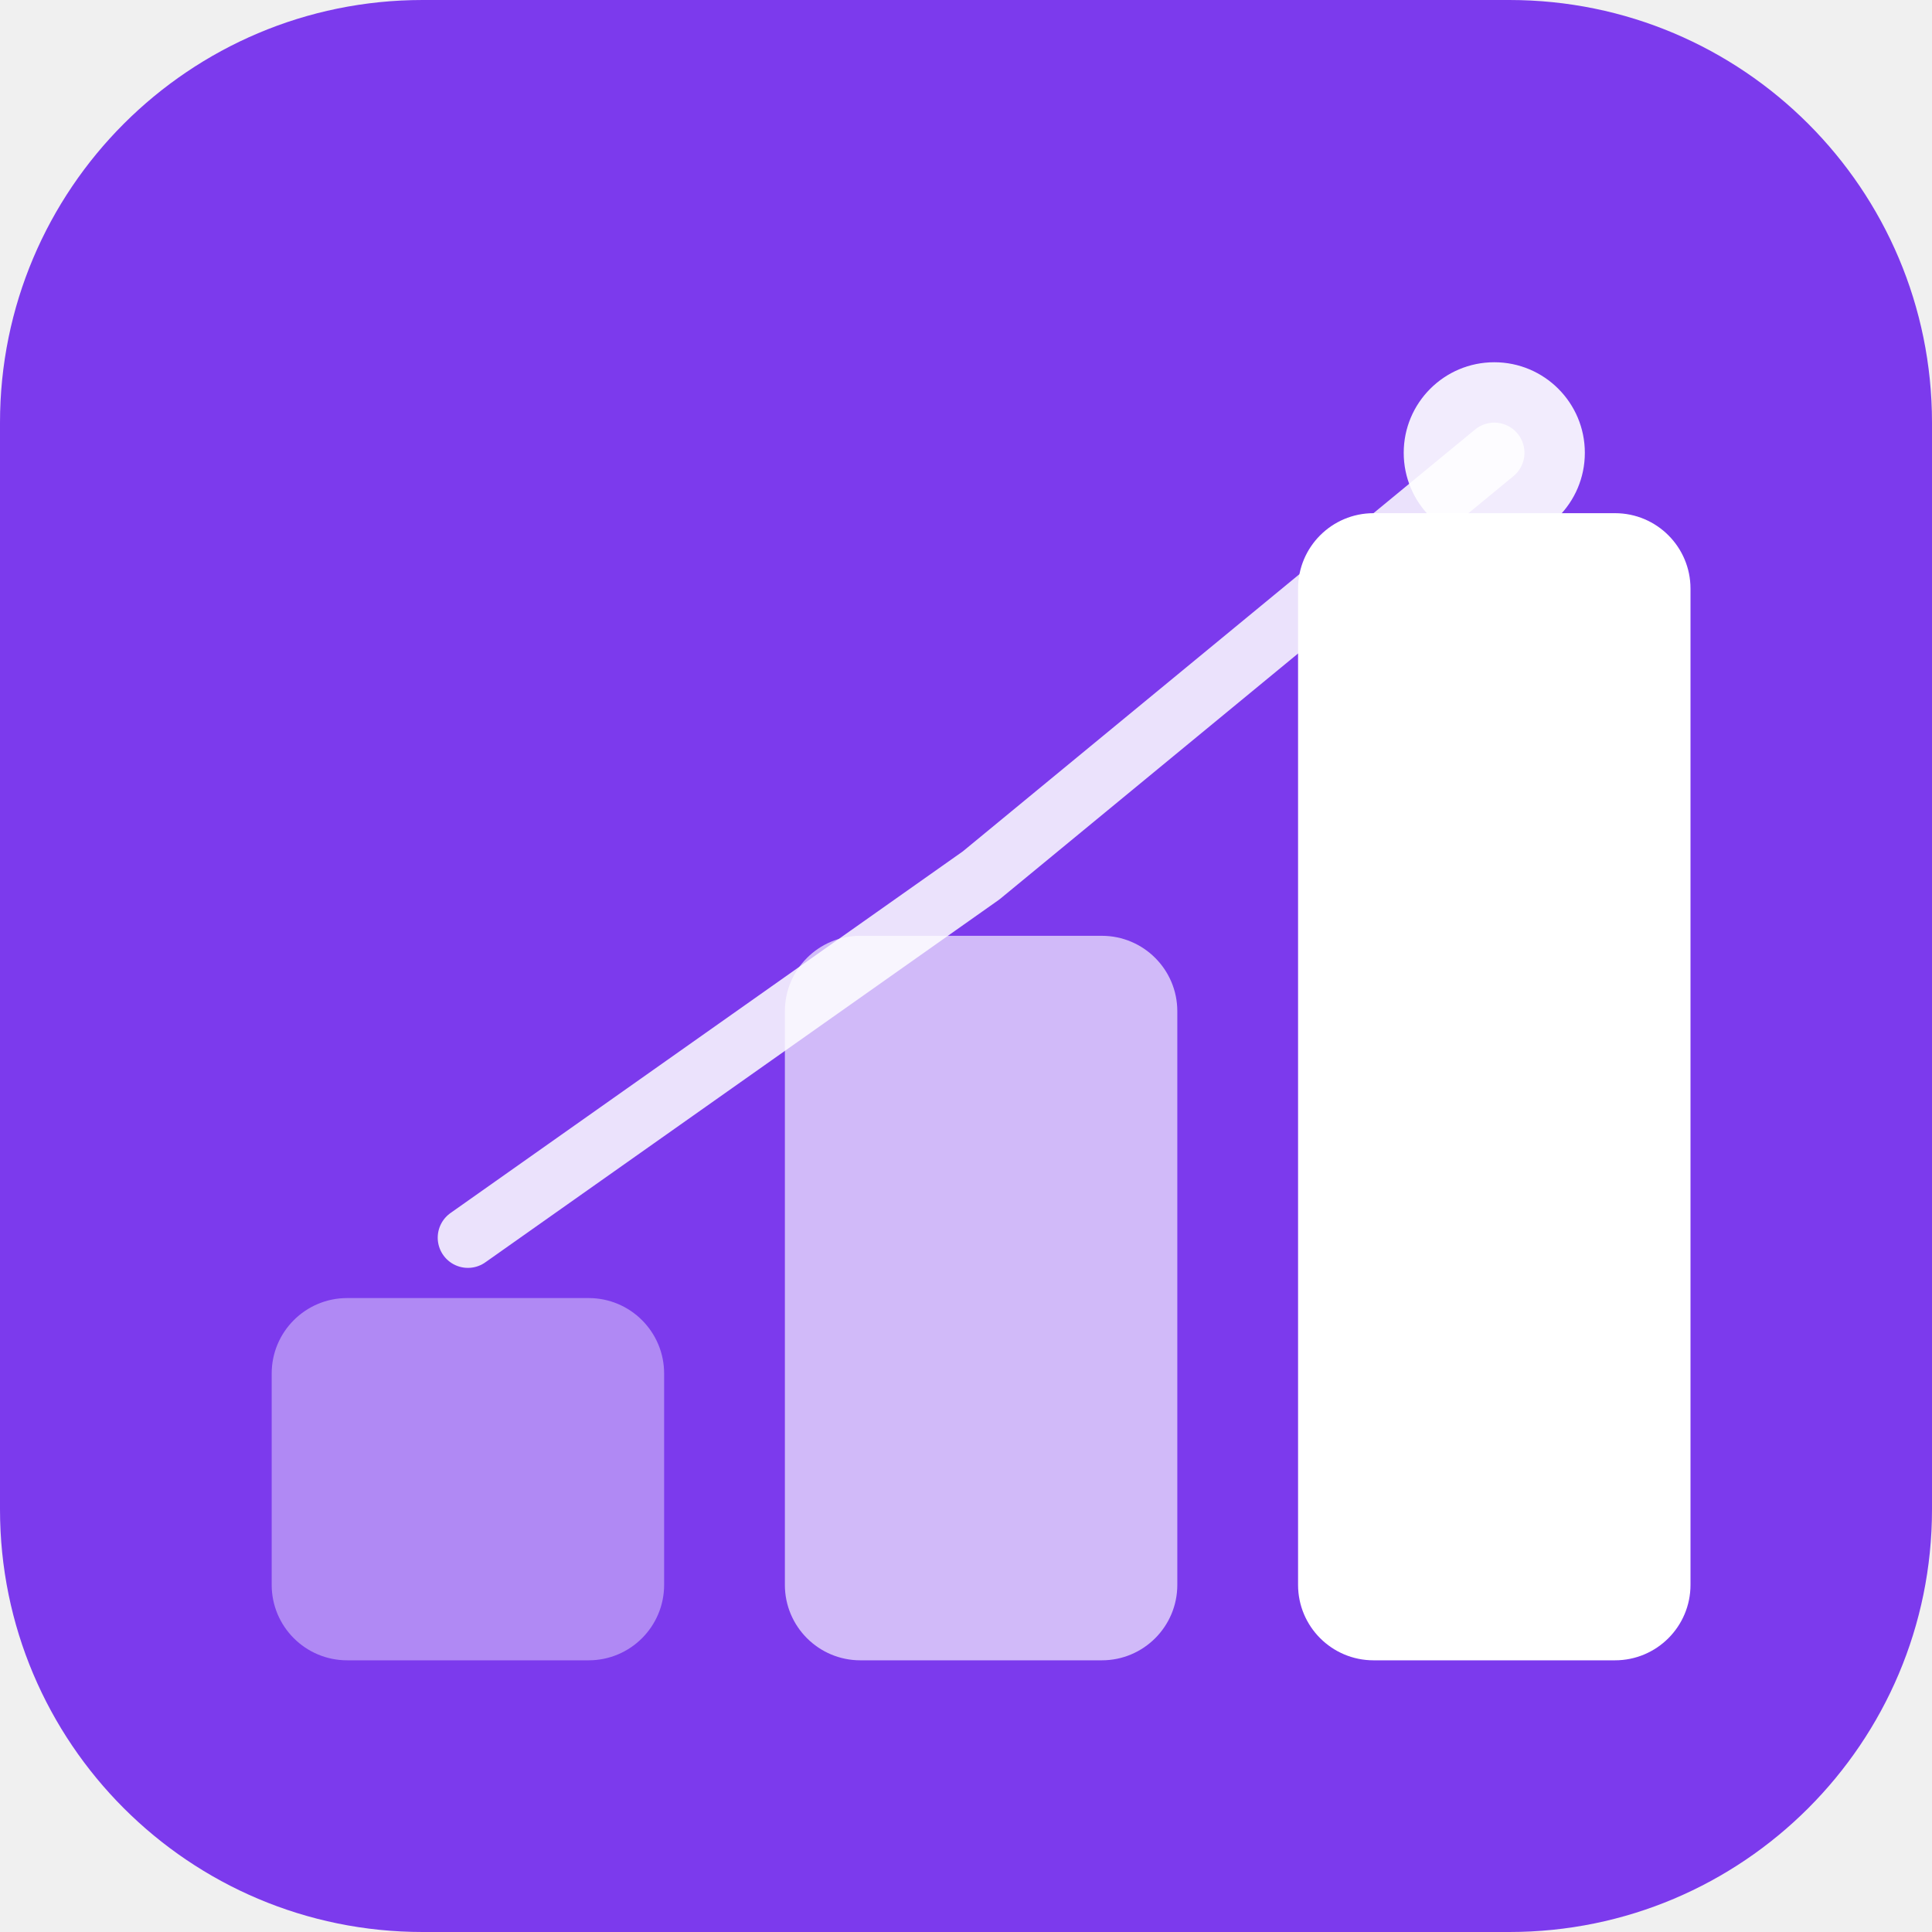
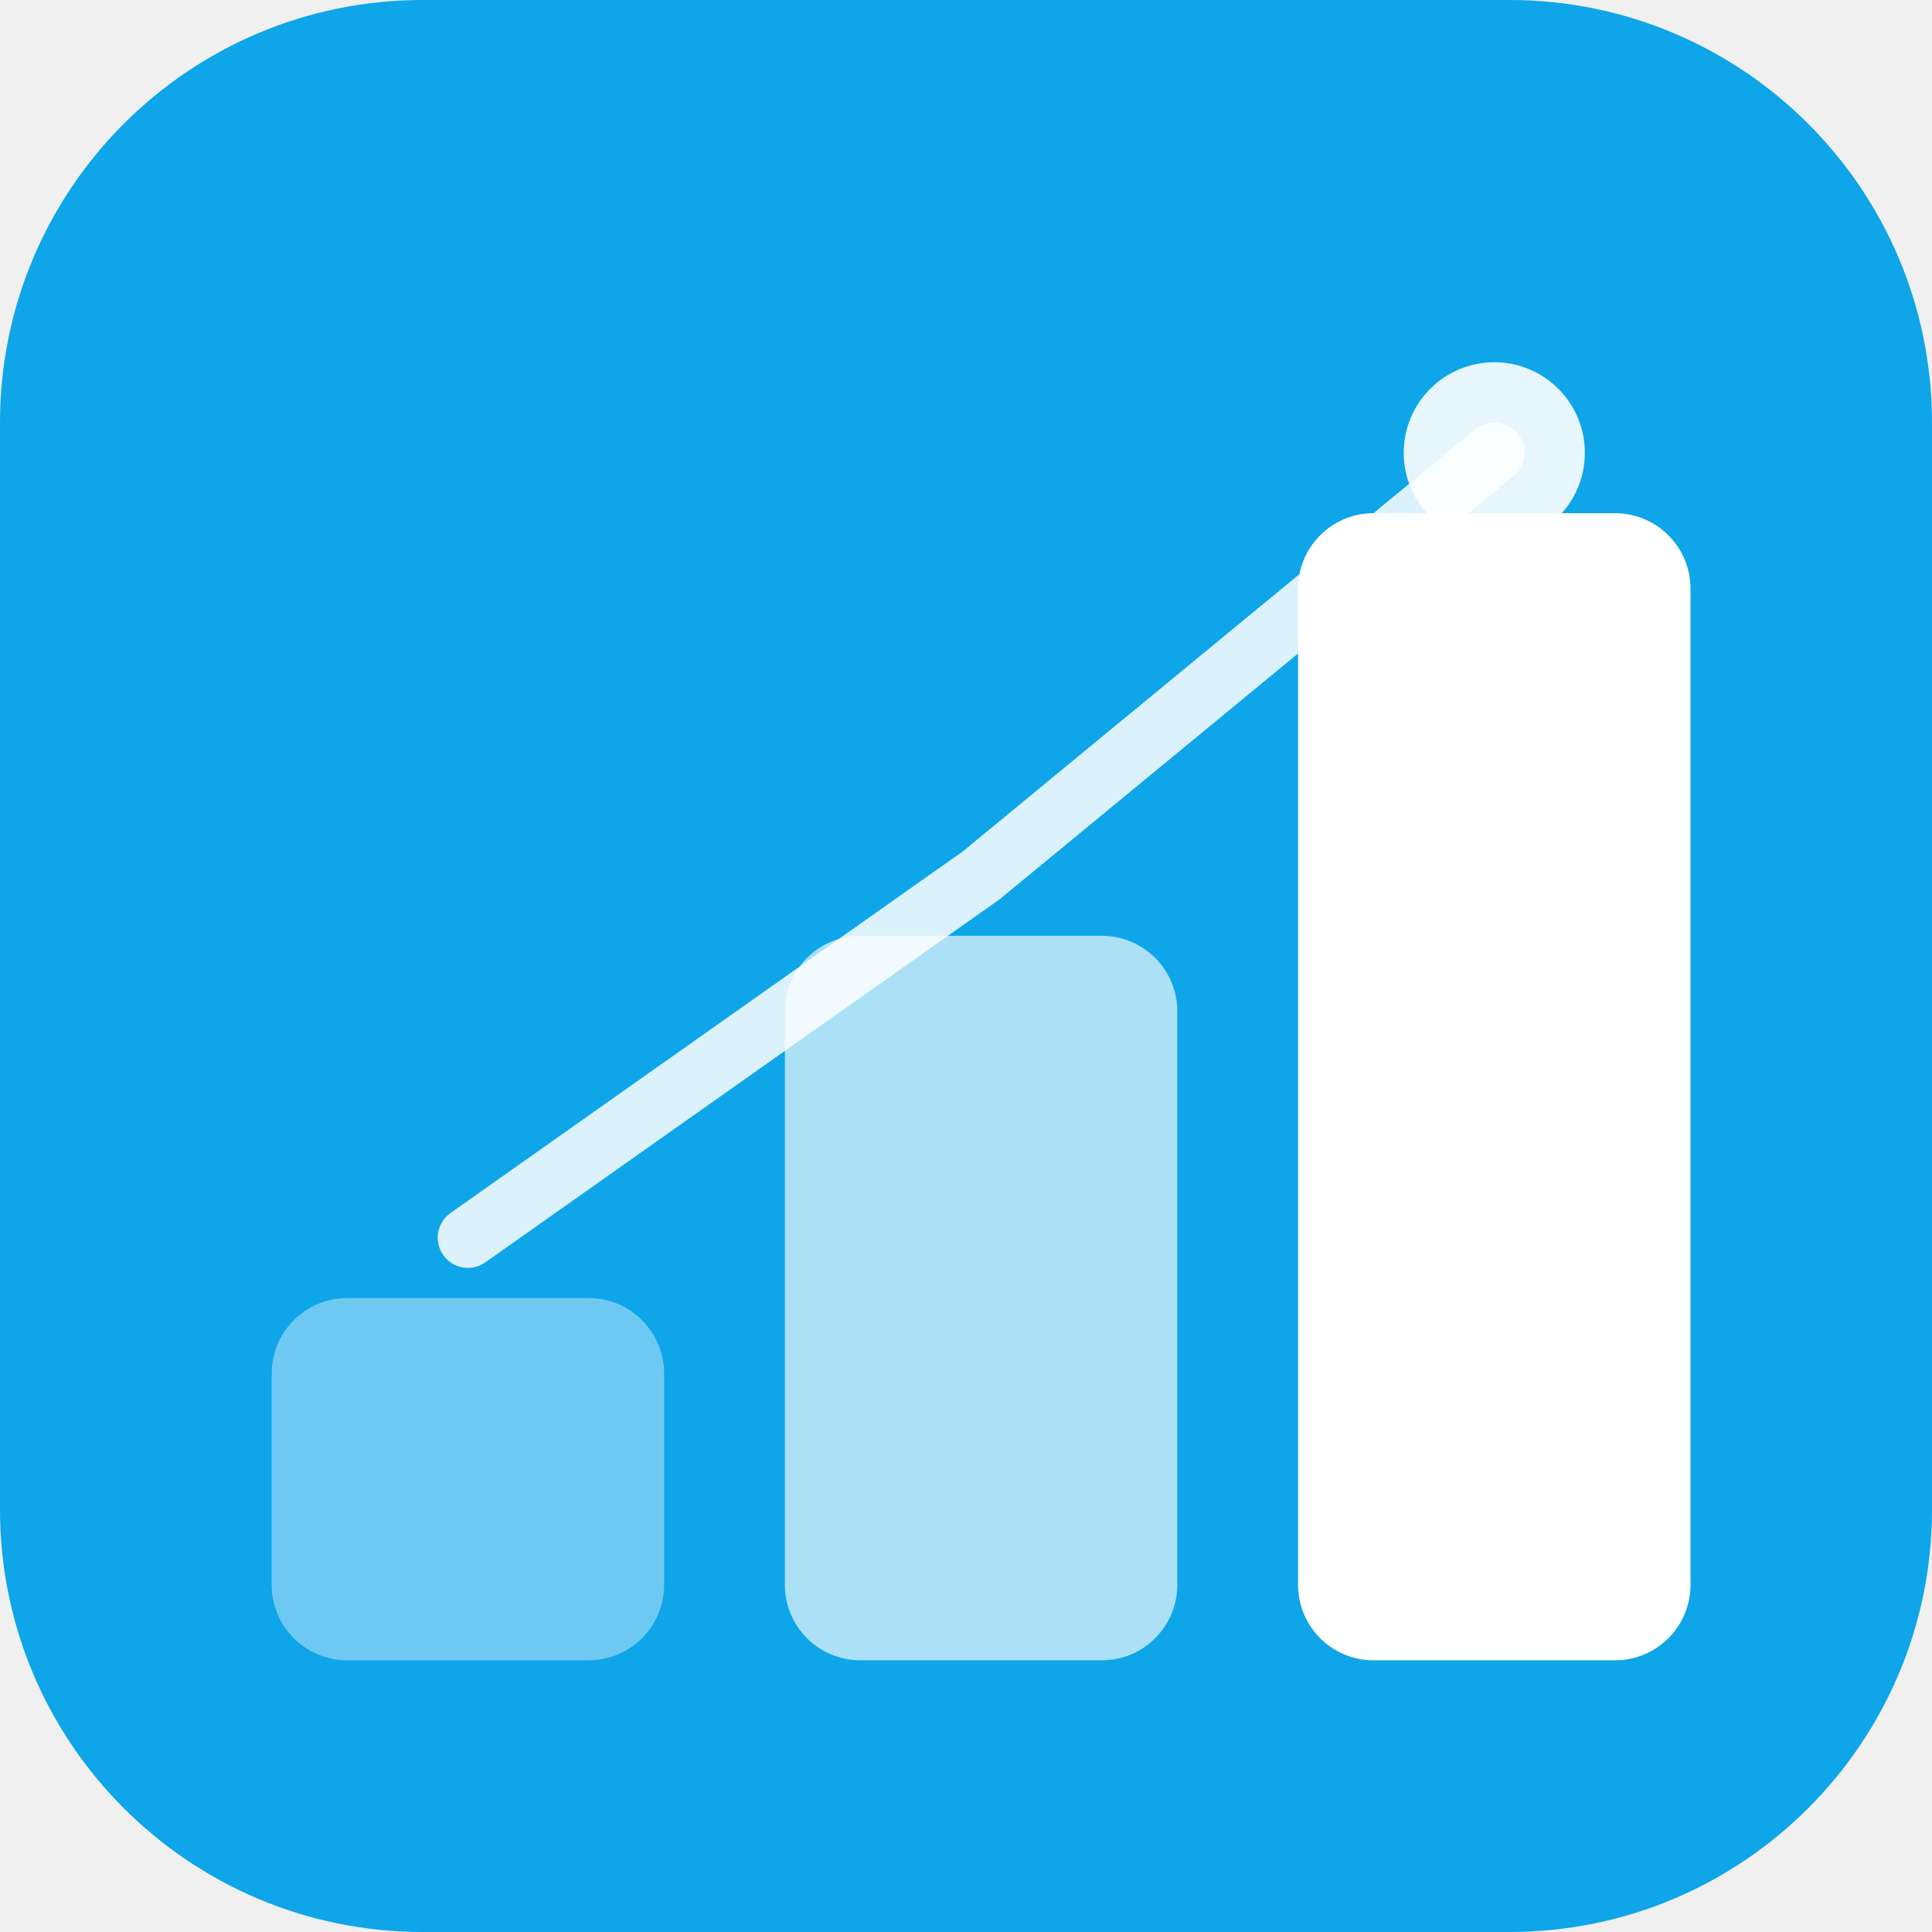
<svg xmlns="http://www.w3.org/2000/svg" viewBox="0 0 64 64">
-   <rect width="64" height="64" rx="14" fill="#7C3AED" />
+   <rect width="64" height="64" rx="14" fill="#0EA5E9" />
  <rect x="9" y="43" width="13" height="12" rx="2.5" fill="#FFFFFF" fill-opacity="0.40" />
  <rect x="26" y="31" width="13" height="24" rx="2.5" fill="#FFFFFF" fill-opacity="0.65" />
  <rect x="43" y="17" width="13" height="38" rx="2.5" fill="#FFFFFF" />
  <polyline points="15.5,41  32.5,29  49.5,15" stroke="white" stroke-width="2" stroke-opacity="0.85" fill="none" stroke-linecap="round" stroke-linejoin="round" />
  <circle cx="49.5" cy="15" r="3" fill="white" fill-opacity="0.9" />
</svg>
